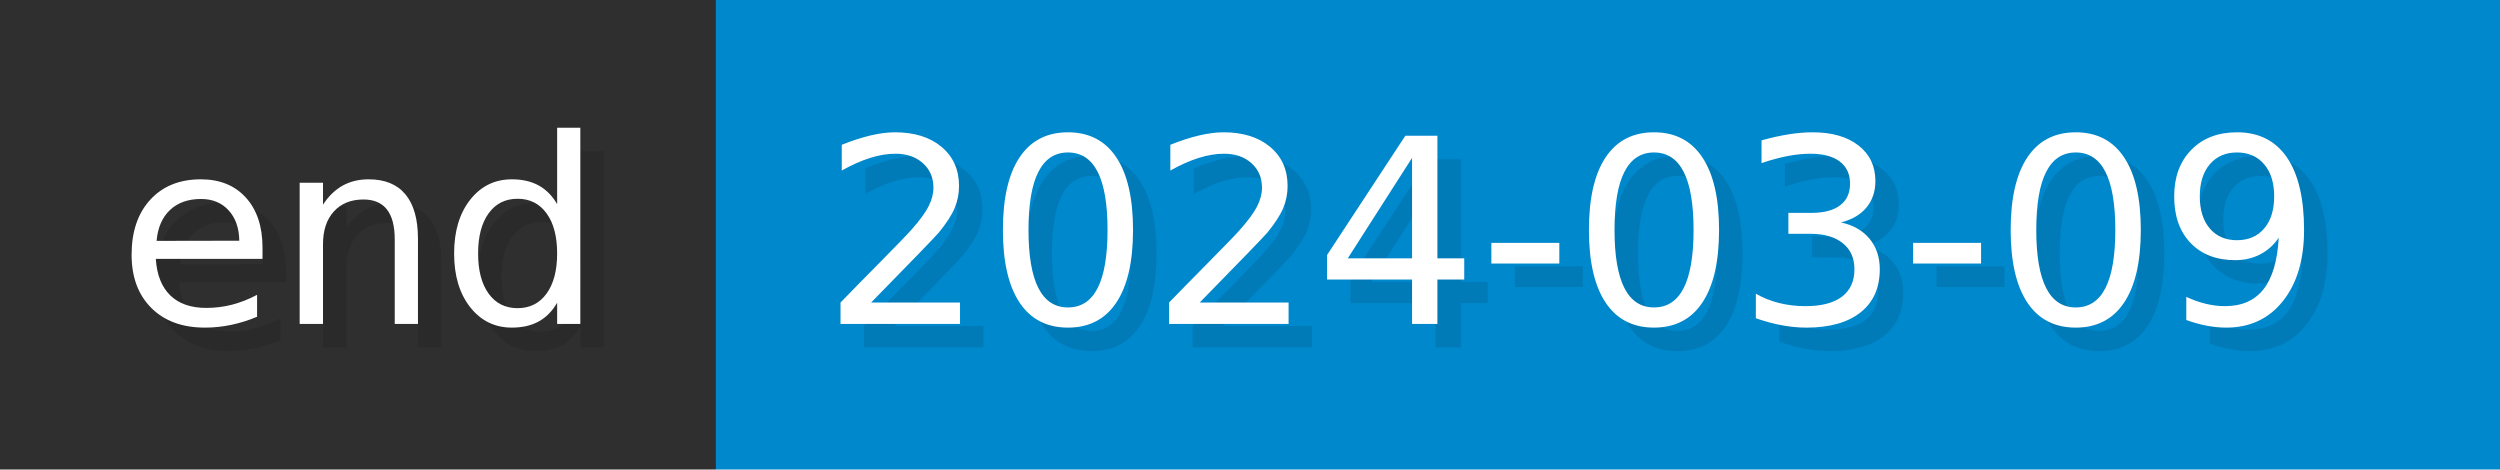
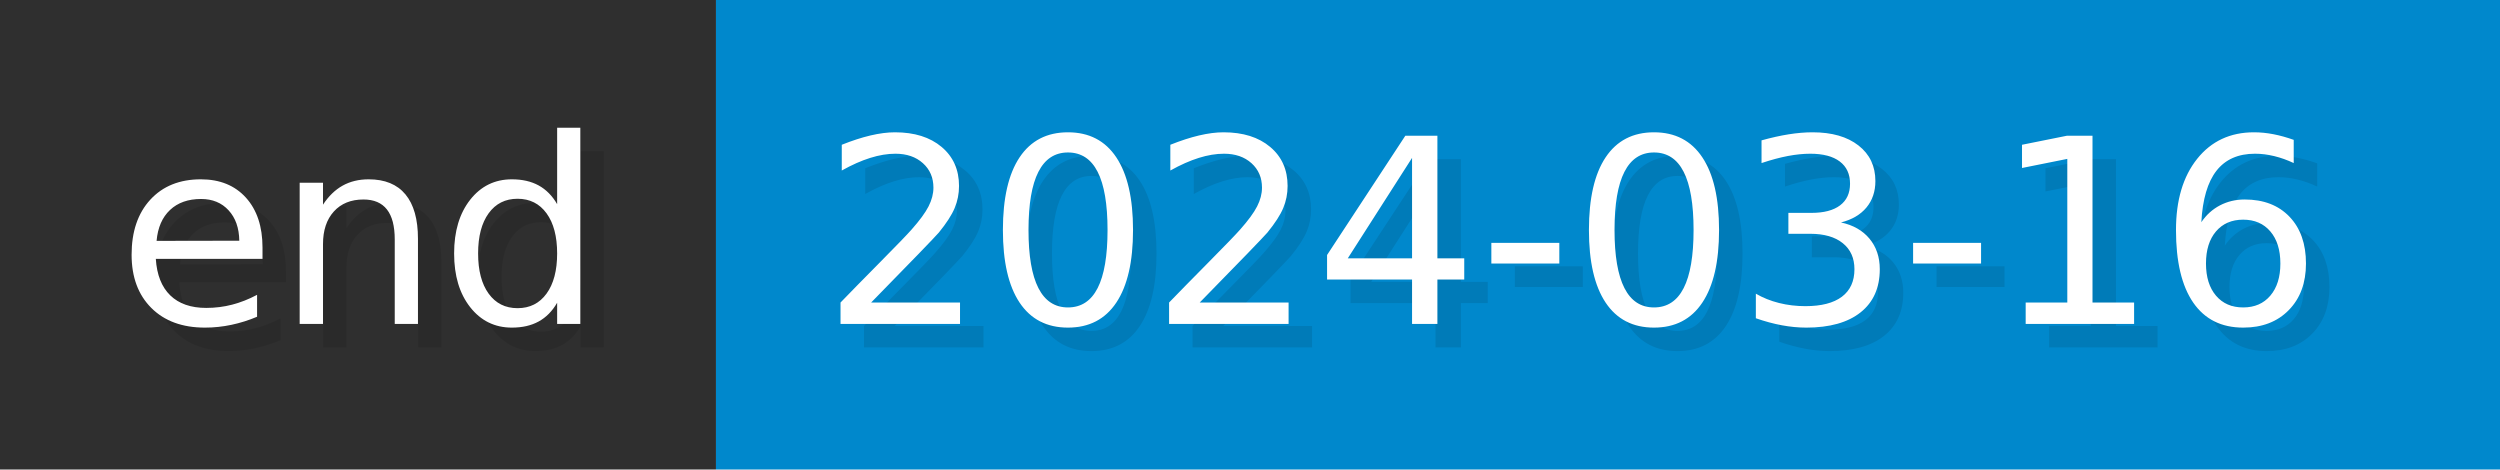
- <svg xmlns="http://www.w3.org/2000/svg" width="106.5" height="20" viewBox="0 0 1065 200" role="img" aria-label="end: 2024-03-09">
+ <svg xmlns="http://www.w3.org/2000/svg" width="106.5" height="20" viewBox="0 0 1065 200" role="img" aria-label="end: 2024-03-16">
  <g>
    <rect fill="#2F2F2F" width="305" height="200" />
    <rect fill="#08C" x="305" width="760" height="200" />
  </g>
  <g aria-hidden="true" fill="#fff" text-anchor="start" font-family="Verdana,DejaVu Sans,sans-serif" font-size="110">
    <text x="60" y="148" textLength="205" fill="#000" opacity="0.1">end</text>
    <text x="50" y="138" textLength="205">end</text>
-     <text x="360" y="148" textLength="660" fill="#000" opacity="0.1">2024-03-09</text>
-     <text x="350" y="138" textLength="660">2024-03-09</text>
+     <text x="360" y="148" textLength="660" fill="#000" opacity="0.1">2024-03-16</text>
+     <text x="350" y="138" textLength="660">2024-03-16</text>
  </g>
</svg>
